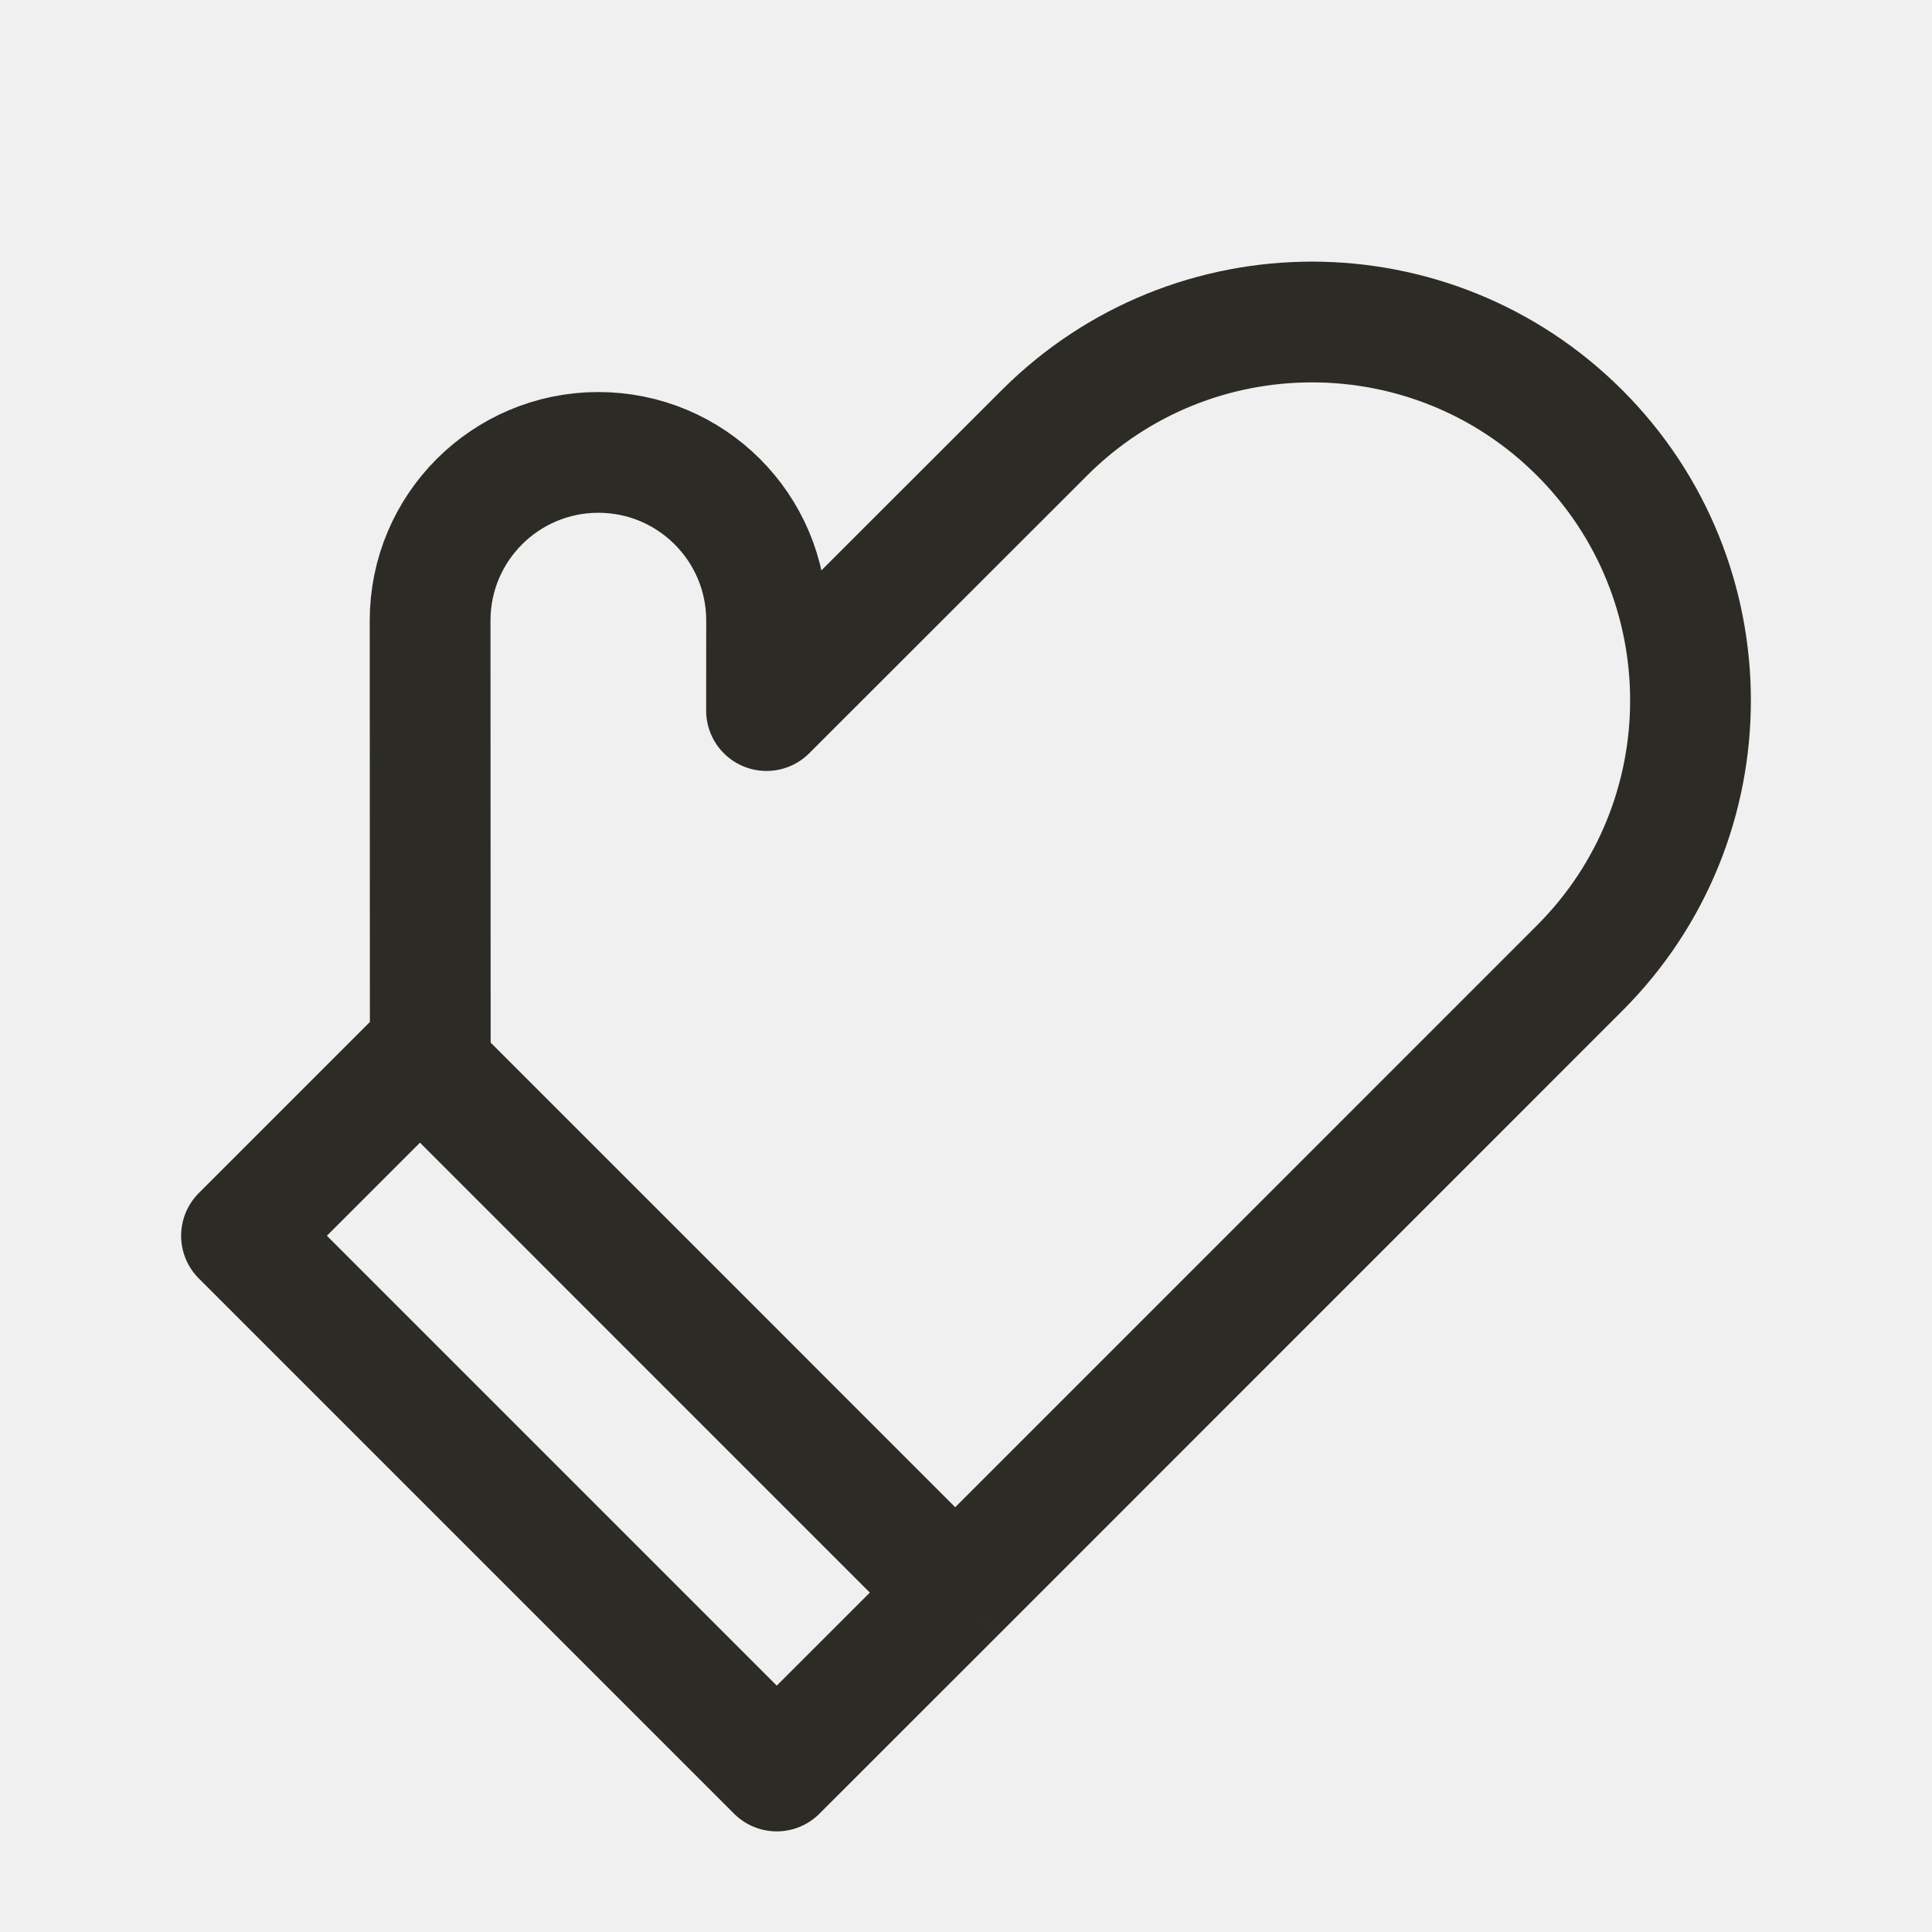
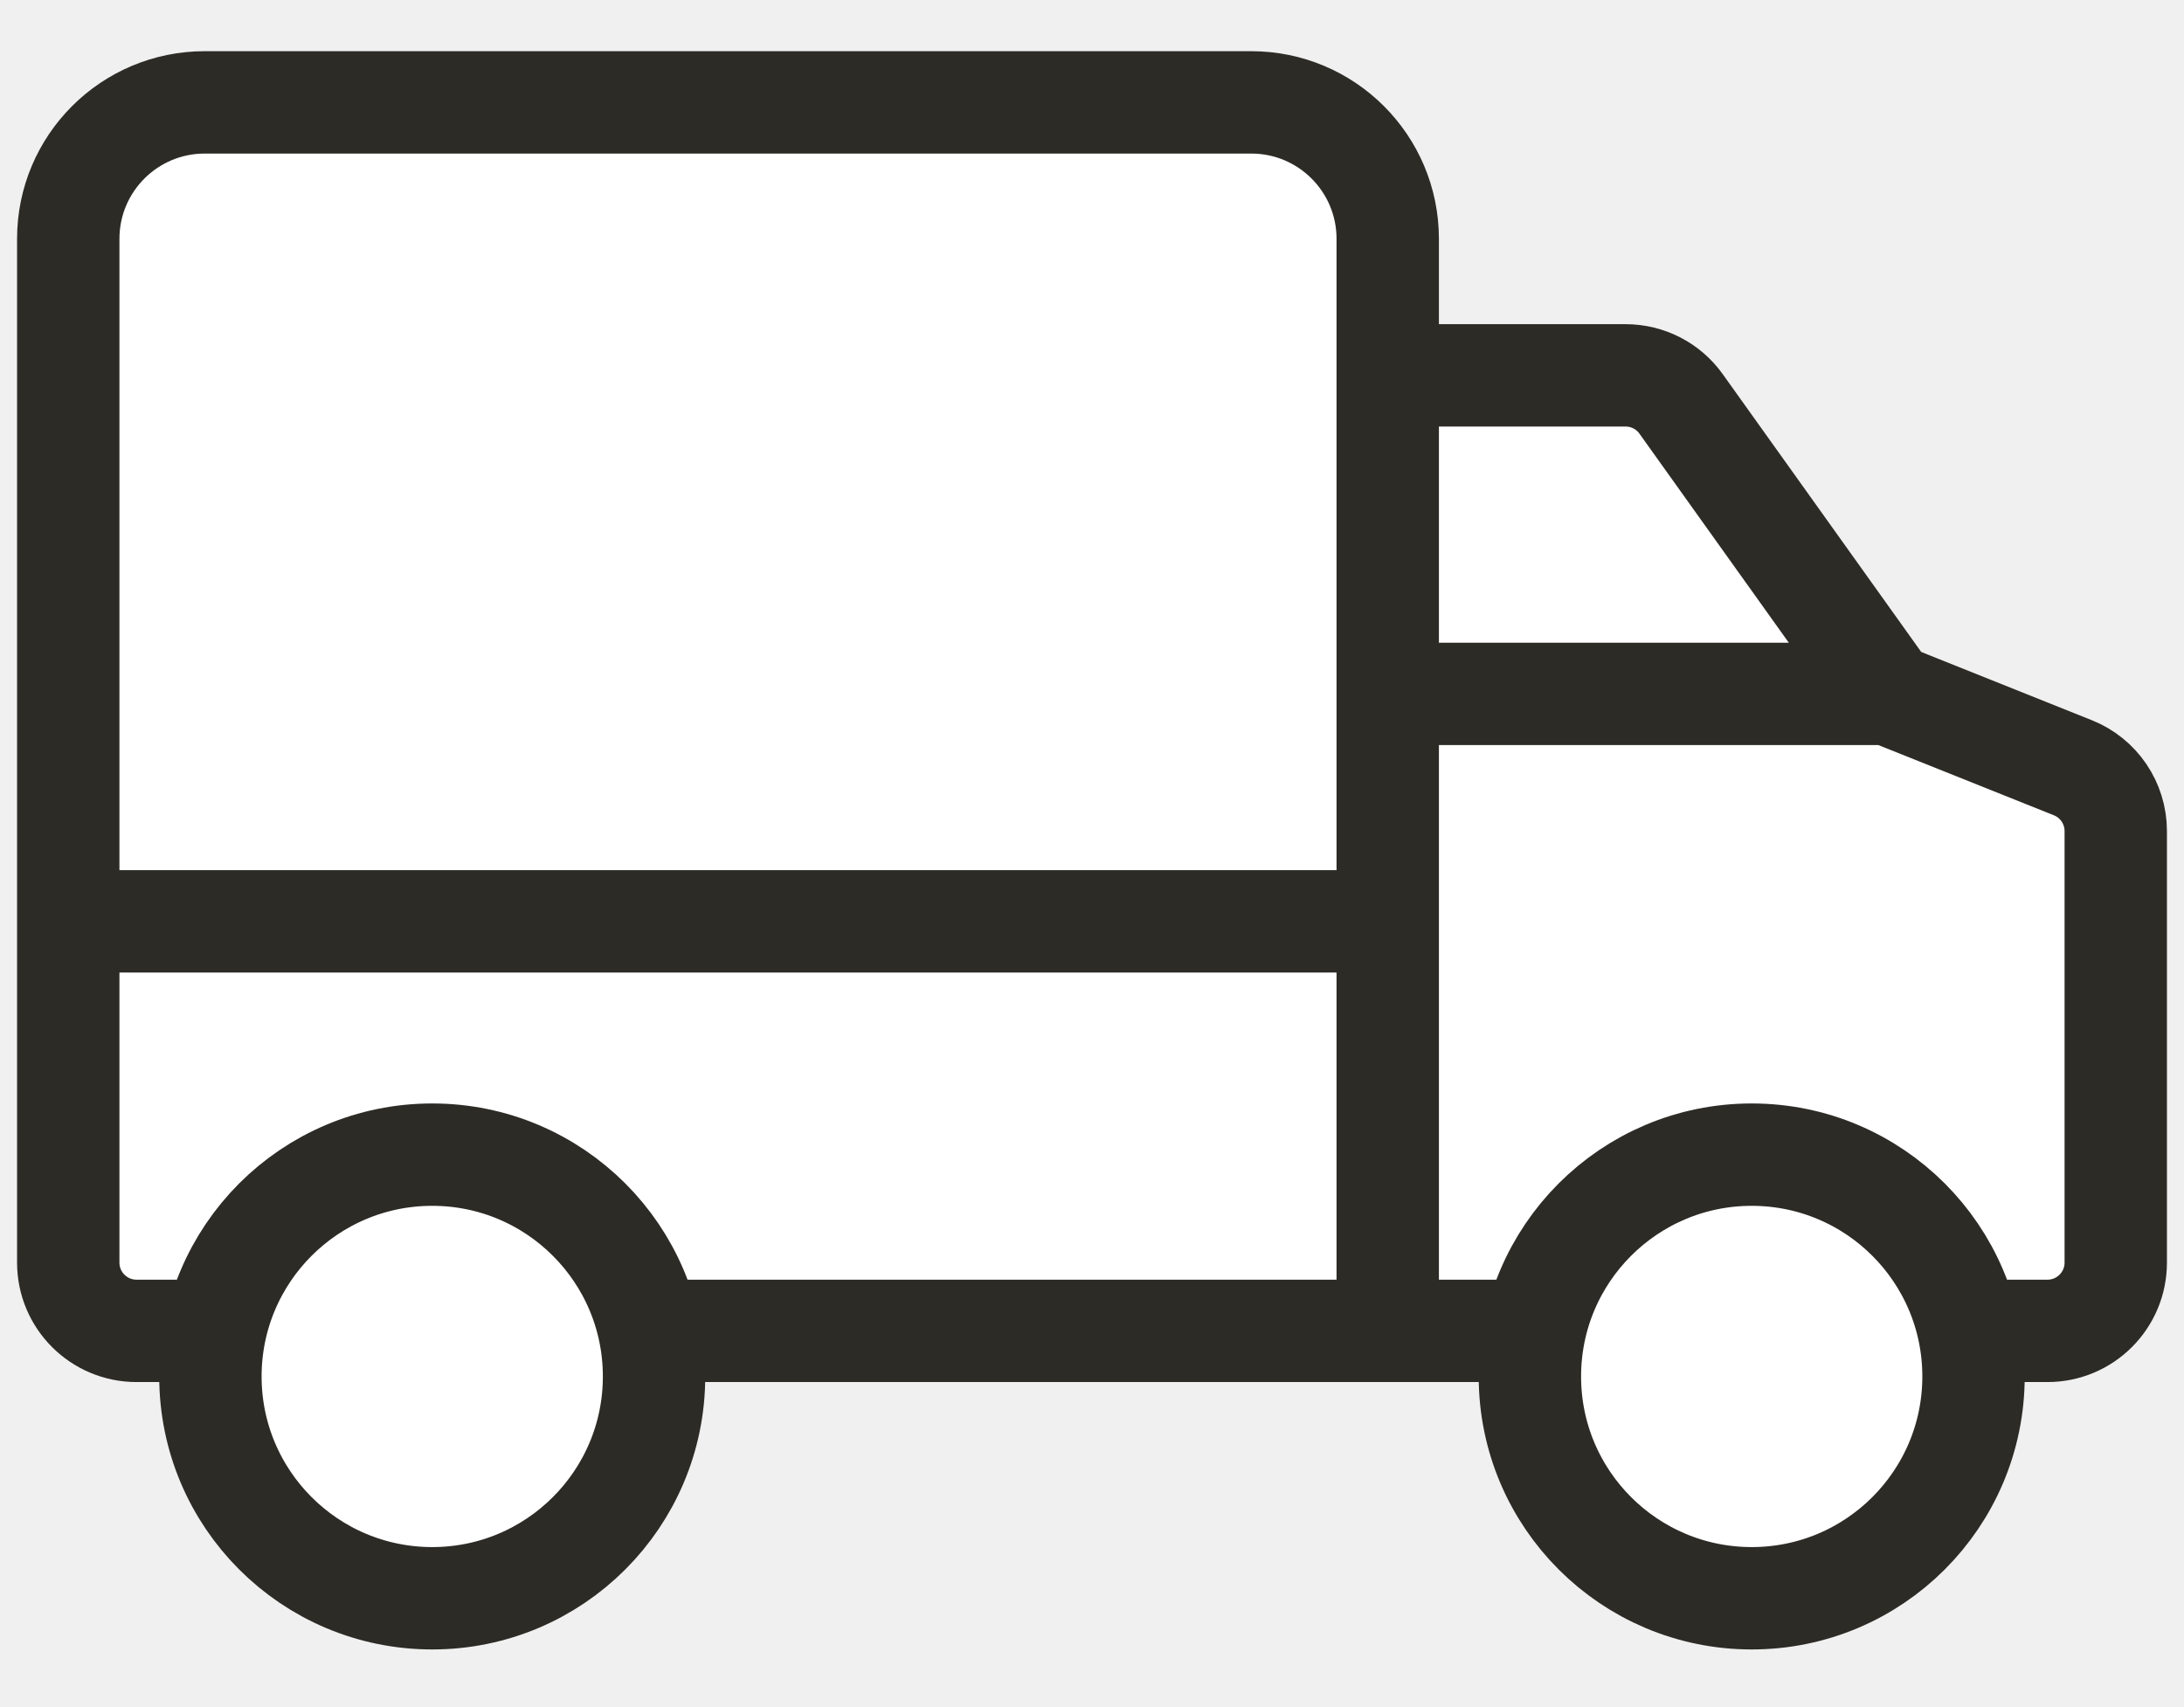
- <svg xmlns="http://www.w3.org/2000/svg" width="24" height="24" viewBox="0 0 24 24" fill="none">
-   <path d="M5.217 13.134L5.345 13.005L5.343 7.709C5.343 6.555 6.279 5.62 7.433 5.62C8.587 5.62 9.523 6.555 9.523 7.709L9.522 8.827L12.974 5.377C14.81 3.541 17.787 3.541 19.623 5.377C21.459 7.213 21.459 10.19 19.623 12.026L11.866 19.784M5.217 13.134L11.866 19.784M5.217 13.134L3 15.351L9.649 22L11.866 19.784" stroke="#2D2B26" stroke-width="1.5" stroke-linejoin="round" />
+ <svg xmlns="http://www.w3.org/2000/svg" width="32" height="25" viewBox="0 0 32 25" fill="none">
+   <path d="M3 1.5H18.333C19.438 1.5 20.333 2.395 20.333 3.5V5.5H23.819C24.142 5.5 24.445 5.656 24.633 5.919L27.667 10.167L30.371 11.249C30.751 11.4 31 11.768 31 12.177V18.5C31 19.052 30.552 19.5 30 19.5H20.333H2C1.448 19.5 1 19.052 1 18.5V13.5V3.5C1 2.395 1.895 1.5 3 1.5Z" fill="white" />
+   <path d="M20.333 5.5V3.5C20.333 2.395 19.438 1.5 18.333 1.5H3C1.895 1.5 1 2.395 1 3.5V13.5M20.333 5.5H23.819C24.142 5.5 24.445 5.656 24.632 5.919L27.667 10.167M20.333 5.5V10.167M27.667 10.167L30.371 11.249C30.751 11.4 31 11.768 31 12.177V18.5C31 19.052 30.552 19.5 30 19.5H20.333M27.667 10.167H20.333M20.333 19.5H2C1.448 19.5 1 19.052 1 18.5V13.5M20.333 19.5V13.5M20.333 10.167V13.5M20.333 13.5H1" stroke="#2D2B26" stroke-width="1.5" />
+   <circle cx="6.333" cy="20.168" r="3.25" fill="white" stroke="#2D2B26" stroke-width="1.5" />
+   <path d="M28.916 20.168C28.916 21.963 27.461 23.418 25.666 23.418C23.872 23.418 22.416 21.963 22.416 20.168C22.416 18.373 23.872 16.918 25.666 16.918C27.461 16.918 28.916 18.373 28.916 20.168Z" fill="white" stroke="#2D2B26" stroke-width="1.5" />
</svg>
